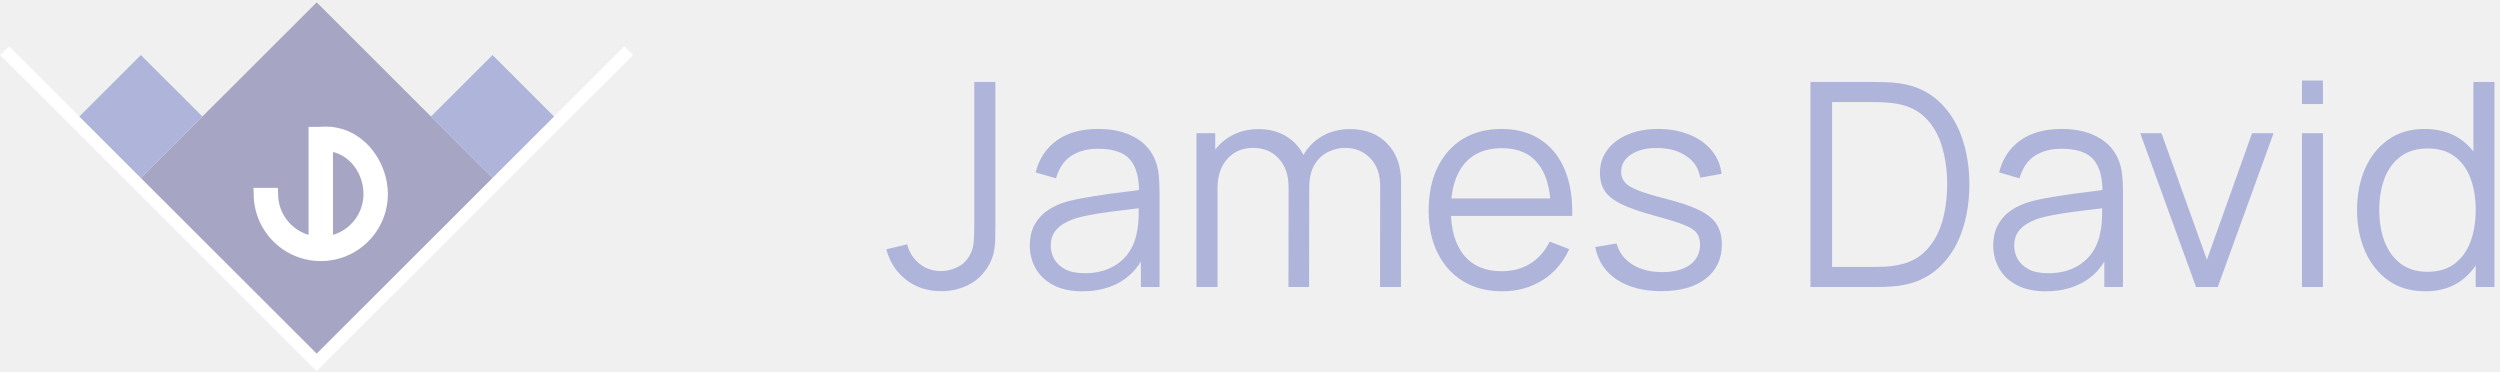
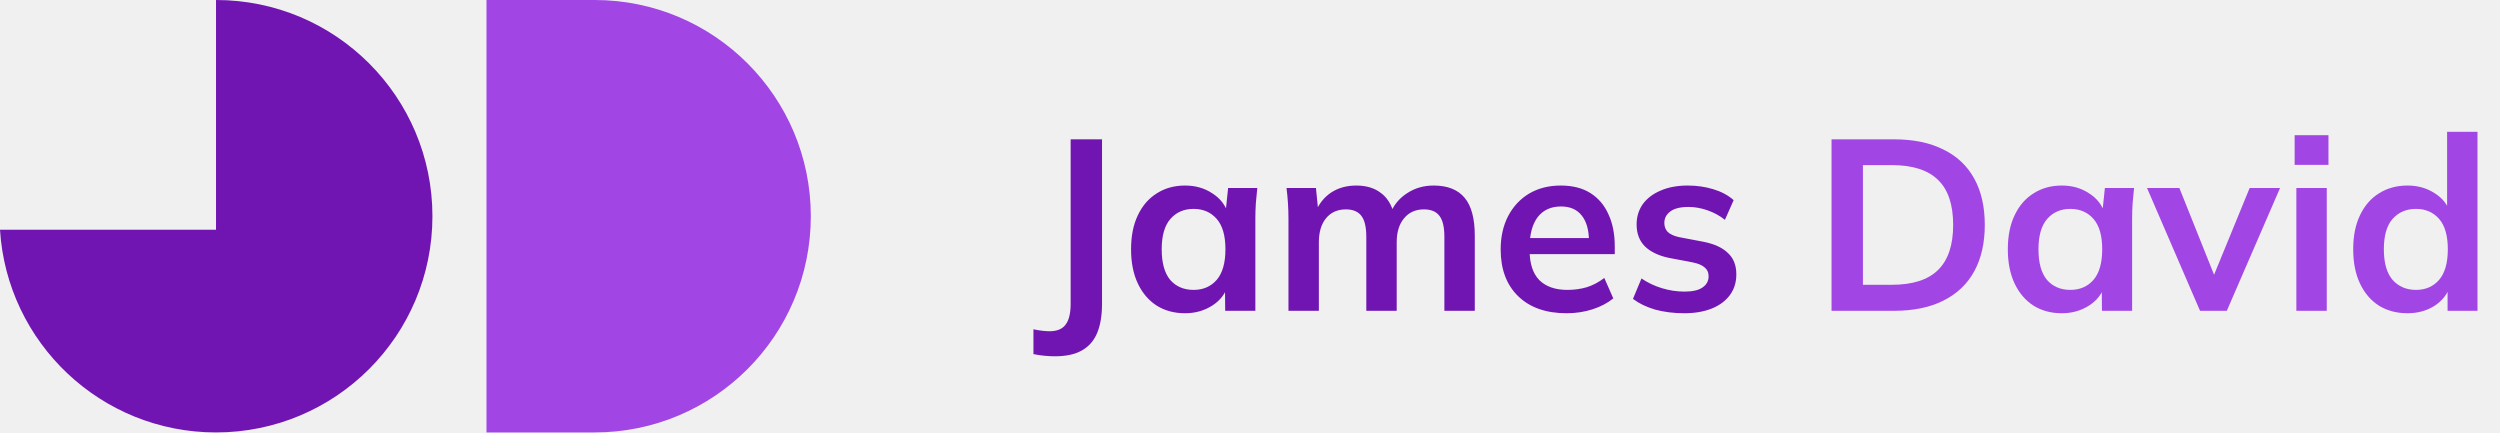
- <svg xmlns="http://www.w3.org/2000/svg" width="316" height="47" viewBox="0 0 316 47" fill="none">
-   <path fill-rule="evenodd" clip-rule="evenodd" d="M0.027 6.957L40.025 46.909L41.136 45.799L41.128 45.791L80.027 6.952L78.916 5.842L40.017 44.681L40.559 45.222L1.139 5.847L0.027 6.957Z" fill="white" />
-   <path d="M17.806 22.495L40.03 0.297L62.253 22.495L40.03 44.694L17.806 22.495Z" fill="#A6A5C4" />
-   <path d="M10.028 14.726L17.806 6.957L25.584 14.726L17.806 22.495L10.028 14.726Z" fill="#AFB4DB" />
-   <path d="M54.475 14.726L62.253 6.957L70.031 14.726L62.253 22.495L54.475 14.726Z" fill="#AFB4DB" />
-   <path fill-rule="evenodd" clip-rule="evenodd" d="M32.067 24.516C32.067 24.196 32.051 23.986 32.027 23.745H35.12C35.138 23.991 35.15 24.248 35.15 24.516C35.15 26.962 36.776 29.028 39.005 29.691V16.032H40.395C40.887 15.989 41.363 15.99 41.82 16.032H42.089V16.062C46.373 16.612 49.027 20.745 49.027 24.516C49.027 29.202 45.231 33 40.547 33C35.864 33 32.067 29.202 32.067 24.516ZM42.089 19.21V29.691C44.318 29.028 45.944 26.962 45.944 24.516C45.944 22.059 44.361 19.755 42.089 19.21Z" fill="white" />
-   <path d="M118.975 36.802C117.247 36.802 115.765 36.322 114.529 35.362C113.293 34.402 112.459 33.118 112.027 31.51L114.673 30.88C114.889 31.828 115.387 32.632 116.167 33.292C116.959 33.94 117.889 34.264 118.957 34.264C119.629 34.264 120.307 34.102 120.991 33.778C121.687 33.454 122.233 32.92 122.629 32.176C122.893 31.66 123.043 31.102 123.079 30.502C123.127 29.89 123.151 29.158 123.151 28.306V10.36H125.815V28.306C125.815 29.026 125.809 29.68 125.797 30.268C125.785 30.844 125.719 31.402 125.599 31.942C125.491 32.47 125.281 33.004 124.969 33.544C124.345 34.636 123.505 35.452 122.449 35.992C121.405 36.532 120.247 36.802 118.975 36.802Z" fill="#AFB4DB" />
-   <path d="M136.809 36.82C135.345 36.82 134.115 36.556 133.119 36.028C132.135 35.5 131.397 34.798 130.905 33.922C130.413 33.046 130.167 32.092 130.167 31.06C130.167 30.004 130.377 29.104 130.797 28.36C131.229 27.604 131.811 26.986 132.543 26.506C133.287 26.026 134.145 25.66 135.117 25.408C136.101 25.168 137.187 24.958 138.375 24.778C139.575 24.586 140.745 24.424 141.885 24.292C143.037 24.148 144.045 24.01 144.909 23.878L143.973 24.454C144.009 22.534 143.637 21.112 142.857 20.188C142.077 19.264 140.721 18.802 138.789 18.802C137.457 18.802 136.329 19.102 135.405 19.702C134.493 20.302 133.851 21.25 133.479 22.546L130.905 21.79C131.349 20.05 132.243 18.7 133.587 17.74C134.931 16.78 136.677 16.3 138.825 16.3C140.601 16.3 142.107 16.636 143.343 17.308C144.591 17.968 145.473 18.928 145.989 20.188C146.229 20.752 146.385 21.382 146.457 22.078C146.529 22.774 146.565 23.482 146.565 24.202V36.28H144.207V31.402L144.891 31.69C144.231 33.358 143.205 34.63 141.813 35.506C140.421 36.382 138.753 36.82 136.809 36.82ZM137.115 34.534C138.351 34.534 139.431 34.312 140.355 33.868C141.279 33.424 142.023 32.818 142.587 32.05C143.151 31.27 143.517 30.394 143.685 29.422C143.829 28.798 143.907 28.114 143.919 27.37C143.931 26.614 143.937 26.05 143.937 25.678L144.945 26.2C144.045 26.32 143.067 26.44 142.011 26.56C140.967 26.68 139.935 26.818 138.915 26.974C137.907 27.13 136.995 27.316 136.179 27.532C135.627 27.688 135.093 27.91 134.577 28.198C134.061 28.474 133.635 28.846 133.299 29.314C132.975 29.782 132.813 30.364 132.813 31.06C132.813 31.624 132.951 32.17 133.227 32.698C133.515 33.226 133.971 33.664 134.595 34.012C135.231 34.36 136.071 34.534 137.115 34.534Z" fill="#AFB4DB" />
-   <path d="M174.434 36.28L174.452 23.518C174.452 22.018 174.032 20.842 173.192 19.99C172.364 19.126 171.308 18.694 170.024 18.694C169.292 18.694 168.578 18.862 167.882 19.198C167.186 19.534 166.61 20.074 166.154 20.818C165.71 21.562 165.488 22.534 165.488 23.734L163.922 23.284C163.886 21.892 164.156 20.674 164.732 19.63C165.32 18.586 166.124 17.776 167.144 17.2C168.176 16.612 169.34 16.318 170.636 16.318C172.592 16.318 174.158 16.924 175.334 18.136C176.51 19.336 177.098 20.962 177.098 23.014L177.08 36.28H174.434ZM151.232 36.28V16.84H153.608V21.628H153.896V36.28H151.232ZM162.86 36.28L162.878 23.698C162.878 22.15 162.464 20.932 161.636 20.044C160.82 19.144 159.74 18.694 158.396 18.694C157.052 18.694 155.966 19.156 155.138 20.08C154.31 20.992 153.896 22.21 153.896 23.734L152.312 22.87C152.312 21.622 152.606 20.506 153.194 19.522C153.782 18.526 154.586 17.746 155.606 17.182C156.626 16.606 157.784 16.318 159.08 16.318C160.316 16.318 161.414 16.582 162.374 17.11C163.346 17.638 164.108 18.406 164.66 19.414C165.212 20.422 165.488 21.646 165.488 23.086L165.47 36.28H162.86Z" fill="#AFB4DB" />
-   <path d="M189.887 36.82C187.991 36.82 186.347 36.4 184.955 35.56C183.575 34.72 182.501 33.538 181.733 32.014C180.965 30.49 180.581 28.702 180.581 26.65C180.581 24.526 180.959 22.69 181.715 21.142C182.471 19.594 183.533 18.4 184.901 17.56C186.281 16.72 187.907 16.3 189.779 16.3C191.699 16.3 193.337 16.744 194.693 17.632C196.049 18.508 197.075 19.768 197.771 21.412C198.467 23.056 198.785 25.018 198.725 27.298H196.025V26.362C195.977 23.842 195.431 21.94 194.387 20.656C193.355 19.372 191.843 18.73 189.851 18.73C187.763 18.73 186.161 19.408 185.045 20.764C183.941 22.12 183.389 24.052 183.389 26.56C183.389 29.008 183.941 30.91 185.045 32.266C186.161 33.61 187.739 34.282 189.779 34.282C191.171 34.282 192.383 33.964 193.415 33.328C194.459 32.68 195.281 31.75 195.881 30.538L198.347 31.492C197.579 33.184 196.445 34.498 194.945 35.434C193.457 36.358 191.771 36.82 189.887 36.82ZM182.453 27.298V25.084H197.303V27.298H182.453Z" fill="#AFB4DB" />
-   <path d="M209.973 36.802C207.693 36.802 205.815 36.31 204.339 35.326C202.875 34.342 201.975 32.974 201.639 31.222L204.339 30.772C204.627 31.876 205.281 32.758 206.301 33.418C207.333 34.066 208.605 34.39 210.117 34.39C211.593 34.39 212.757 34.084 213.609 33.472C214.461 32.848 214.887 32.002 214.887 30.934C214.887 30.334 214.749 29.848 214.473 29.476C214.209 29.092 213.663 28.738 212.835 28.414C212.007 28.09 210.771 27.706 209.127 27.262C207.363 26.782 205.983 26.302 204.987 25.822C203.991 25.342 203.283 24.79 202.863 24.166C202.443 23.53 202.233 22.756 202.233 21.844C202.233 20.74 202.545 19.774 203.169 18.946C203.793 18.106 204.657 17.458 205.761 17.002C206.865 16.534 208.149 16.3 209.613 16.3C211.077 16.3 212.385 16.54 213.537 17.02C214.701 17.488 215.637 18.148 216.345 19C217.053 19.852 217.473 20.842 217.605 21.97L214.905 22.456C214.725 21.316 214.155 20.416 213.195 19.756C212.247 19.084 211.041 18.736 209.577 18.712C208.197 18.676 207.075 18.94 206.211 19.504C205.347 20.056 204.915 20.794 204.915 21.718C204.915 22.234 205.071 22.678 205.383 23.05C205.695 23.41 206.259 23.752 207.075 24.076C207.903 24.4 209.079 24.754 210.603 25.138C212.391 25.594 213.795 26.074 214.815 26.578C215.835 27.082 216.561 27.676 216.993 28.36C217.425 29.044 217.641 29.89 217.641 30.898C217.641 32.734 216.957 34.18 215.589 35.236C214.233 36.28 212.361 36.802 209.973 36.802Z" fill="#AFB4DB" />
-   <path d="M228.84 36.28V10.36H236.706C236.982 10.36 237.45 10.366 238.11 10.378C238.782 10.39 239.424 10.438 240.036 10.522C242.004 10.798 243.648 11.53 244.968 12.718C246.288 13.906 247.278 15.418 247.938 17.254C248.598 19.09 248.928 21.112 248.928 23.32C248.928 25.528 248.598 27.55 247.938 29.386C247.278 31.222 246.288 32.734 244.968 33.922C243.648 35.11 242.004 35.842 240.036 36.118C239.436 36.19 238.794 36.238 238.11 36.262C237.426 36.274 236.958 36.28 236.706 36.28H228.84ZM231.576 33.742H236.706C237.198 33.742 237.726 33.73 238.29 33.706C238.866 33.67 239.358 33.61 239.766 33.526C241.278 33.262 242.496 32.65 243.42 31.69C244.356 30.73 245.04 29.53 245.472 28.09C245.904 26.638 246.12 25.048 246.12 23.32C246.12 21.58 245.904 19.984 245.472 18.532C245.04 17.08 244.356 15.88 243.42 14.932C242.484 13.984 241.266 13.378 239.766 13.114C239.358 13.03 238.86 12.976 238.272 12.952C237.696 12.916 237.174 12.898 236.706 12.898H231.576V33.742Z" fill="#AFB4DB" />
-   <path d="M258.59 36.82C257.126 36.82 255.896 36.556 254.9 36.028C253.916 35.5 253.178 34.798 252.686 33.922C252.194 33.046 251.948 32.092 251.948 31.06C251.948 30.004 252.158 29.104 252.578 28.36C253.01 27.604 253.592 26.986 254.324 26.506C255.068 26.026 255.926 25.66 256.898 25.408C257.882 25.168 258.968 24.958 260.156 24.778C261.356 24.586 262.526 24.424 263.666 24.292C264.818 24.148 265.826 24.01 266.69 23.878L265.754 24.454C265.79 22.534 265.418 21.112 264.638 20.188C263.858 19.264 262.502 18.802 260.57 18.802C259.238 18.802 258.11 19.102 257.186 19.702C256.274 20.302 255.632 21.25 255.26 22.546L252.686 21.79C253.13 20.05 254.024 18.7 255.368 17.74C256.712 16.78 258.458 16.3 260.606 16.3C262.382 16.3 263.888 16.636 265.124 17.308C266.372 17.968 267.254 18.928 267.77 20.188C268.01 20.752 268.166 21.382 268.238 22.078C268.31 22.774 268.346 23.482 268.346 24.202V36.28H265.988V31.402L266.672 31.69C266.012 33.358 264.986 34.63 263.594 35.506C262.202 36.382 260.534 36.82 258.59 36.82ZM258.896 34.534C260.132 34.534 261.212 34.312 262.136 33.868C263.06 33.424 263.804 32.818 264.368 32.05C264.932 31.27 265.298 30.394 265.466 29.422C265.61 28.798 265.688 28.114 265.7 27.37C265.712 26.614 265.718 26.05 265.718 25.678L266.726 26.2C265.826 26.32 264.848 26.44 263.792 26.56C262.748 26.68 261.716 26.818 260.696 26.974C259.688 27.13 258.776 27.316 257.96 27.532C257.408 27.688 256.874 27.91 256.358 28.198C255.842 28.474 255.416 28.846 255.08 29.314C254.756 29.782 254.594 30.364 254.594 31.06C254.594 31.624 254.732 32.17 255.008 32.698C255.296 33.226 255.752 33.664 256.376 34.012C257.012 34.36 257.852 34.534 258.896 34.534Z" fill="#AFB4DB" />
-   <path d="M277.585 36.28L270.529 16.84H273.211L278.953 32.824L284.659 16.84H287.377L280.321 36.28H277.585Z" fill="#AFB4DB" />
-   <path d="M290.97 13.15V10.18H293.616V13.15H290.97ZM290.97 36.28V16.84H293.616V36.28H290.97Z" fill="#AFB4DB" />
-   <path d="M306.554 36.82C304.742 36.82 303.194 36.37 301.91 35.47C300.626 34.558 299.642 33.328 298.958 31.78C298.274 30.232 297.932 28.486 297.932 26.542C297.932 24.61 298.268 22.87 298.94 21.322C299.624 19.774 300.602 18.55 301.874 17.65C303.146 16.75 304.67 16.3 306.446 16.3C308.27 16.3 309.806 16.744 311.054 17.632C312.302 18.52 313.244 19.738 313.88 21.286C314.528 22.822 314.852 24.574 314.852 26.542C314.852 28.474 314.534 30.22 313.898 31.78C313.262 33.328 312.326 34.558 311.09 35.47C309.854 36.37 308.342 36.82 306.554 36.82ZM306.824 34.354C308.204 34.354 309.344 34.018 310.244 33.346C311.144 32.674 311.816 31.75 312.26 30.574C312.704 29.386 312.926 28.042 312.926 26.542C312.926 25.018 312.704 23.674 312.26 22.51C311.816 21.334 311.144 20.416 310.244 19.756C309.356 19.096 308.234 18.766 306.878 18.766C305.486 18.766 304.334 19.108 303.422 19.792C302.51 20.476 301.832 21.406 301.388 22.582C300.956 23.758 300.74 25.078 300.74 26.542C300.74 28.018 300.962 29.35 301.406 30.538C301.862 31.714 302.54 32.644 303.44 33.328C304.34 34.012 305.468 34.354 306.824 34.354ZM312.926 36.28V21.646H312.638V10.36H315.302V36.28H312.926Z" fill="#AFB4DB" />
+ <svg xmlns="http://www.w3.org/2000/svg" width="185" height="32" viewBox="0 0 185 32" fill="none">
+   <path d="M78.058 26.366C77.855 26.366 77.609 26.354 77.32 26.33C77.044 26.306 76.763 26.264 76.475 26.204V24.368C76.703 24.416 76.918 24.452 77.123 24.476C77.338 24.5 77.519 24.512 77.662 24.512C78.215 24.512 78.611 24.35 78.85 24.026C79.103 23.702 79.228 23.186 79.228 22.478V10.31H81.55V22.478C81.55 23.342 81.43 24.062 81.191 24.638C80.951 25.214 80.573 25.646 80.056 25.934C79.552 26.222 78.886 26.366 78.058 26.366ZM87.694 23.18C86.902 23.18 86.206 22.994 85.606 22.622C85.006 22.238 84.538 21.692 84.202 20.984C83.866 20.276 83.698 19.43 83.698 18.446C83.698 17.462 83.866 16.622 84.202 15.926C84.538 15.218 85.006 14.678 85.606 14.306C86.206 13.922 86.902 13.73 87.694 13.73C88.462 13.73 89.134 13.922 89.71 14.306C90.298 14.678 90.688 15.182 90.88 15.818H90.682L90.88 13.91H93.04C93.004 14.282 92.968 14.66 92.932 15.044C92.908 15.428 92.896 15.806 92.896 16.178V23H90.664L90.646 21.128H90.862C90.67 21.752 90.28 22.25 89.692 22.622C89.104 22.994 88.438 23.18 87.694 23.18ZM88.324 21.452C89.032 21.452 89.602 21.206 90.034 20.714C90.466 20.21 90.682 19.454 90.682 18.446C90.682 17.438 90.466 16.688 90.034 16.196C89.602 15.704 89.032 15.458 88.324 15.458C87.616 15.458 87.046 15.704 86.614 16.196C86.182 16.688 85.966 17.438 85.966 18.446C85.966 19.454 86.176 20.21 86.596 20.714C87.028 21.206 87.604 21.452 88.324 21.452ZM95.346 23V16.178C95.346 15.806 95.334 15.428 95.31 15.044C95.286 14.66 95.25 14.282 95.202 13.91H97.38L97.56 15.71H97.344C97.596 15.086 97.98 14.6 98.496 14.252C99.024 13.904 99.648 13.73 100.368 13.73C101.088 13.73 101.682 13.904 102.15 14.252C102.63 14.588 102.966 15.116 103.158 15.836H102.87C103.122 15.188 103.536 14.678 104.112 14.306C104.688 13.922 105.348 13.73 106.092 13.73C107.112 13.73 107.874 14.03 108.378 14.63C108.882 15.23 109.134 16.166 109.134 17.438V23H106.884V17.528C106.884 16.808 106.764 16.292 106.524 15.98C106.284 15.656 105.9 15.494 105.372 15.494C104.748 15.494 104.256 15.716 103.896 16.16C103.536 16.592 103.356 17.18 103.356 17.924V23H101.106V17.528C101.106 16.808 100.986 16.292 100.746 15.98C100.506 15.656 100.122 15.494 99.594 15.494C98.97 15.494 98.478 15.716 98.118 16.16C97.77 16.592 97.596 17.18 97.596 17.924V23H95.346ZM115.928 23.18C114.404 23.18 113.21 22.76 112.346 21.92C111.482 21.08 111.05 19.928 111.05 18.464C111.05 17.516 111.236 16.688 111.608 15.98C111.98 15.272 112.496 14.72 113.156 14.324C113.828 13.928 114.608 13.73 115.496 13.73C116.372 13.73 117.104 13.916 117.692 14.288C118.28 14.66 118.724 15.182 119.024 15.854C119.336 16.526 119.492 17.312 119.492 18.212V18.806H112.868V17.618H117.89L117.584 17.87C117.584 17.03 117.404 16.388 117.044 15.944C116.696 15.5 116.186 15.278 115.514 15.278C114.77 15.278 114.194 15.542 113.786 16.07C113.39 16.598 113.192 17.336 113.192 18.284V18.518C113.192 19.502 113.432 20.24 113.912 20.732C114.404 21.212 115.094 21.452 115.982 21.452C116.498 21.452 116.978 21.386 117.422 21.254C117.878 21.11 118.31 20.882 118.718 20.57L119.384 22.082C118.952 22.43 118.436 22.7 117.836 22.892C117.236 23.084 116.6 23.18 115.928 23.18ZM124.637 23.18C123.857 23.18 123.137 23.09 122.477 22.91C121.829 22.718 121.283 22.454 120.839 22.118L121.469 20.606C121.925 20.918 122.429 21.158 122.981 21.326C123.533 21.494 124.091 21.578 124.655 21.578C125.255 21.578 125.699 21.476 125.987 21.272C126.287 21.068 126.437 20.792 126.437 20.444C126.437 20.168 126.341 19.952 126.149 19.796C125.969 19.628 125.675 19.502 125.267 19.418L123.467 19.076C122.699 18.908 122.111 18.62 121.703 18.212C121.307 17.804 121.109 17.27 121.109 16.61C121.109 16.046 121.259 15.548 121.559 15.116C121.871 14.684 122.309 14.348 122.873 14.108C123.449 13.856 124.121 13.73 124.889 13.73C125.561 13.73 126.191 13.82 126.779 14C127.379 14.18 127.883 14.45 128.291 14.81L127.643 16.268C127.271 15.968 126.845 15.734 126.365 15.566C125.885 15.398 125.417 15.314 124.961 15.314C124.337 15.314 123.881 15.428 123.593 15.656C123.305 15.872 123.161 16.154 123.161 16.502C123.161 16.766 123.245 16.988 123.413 17.168C123.593 17.336 123.869 17.462 124.241 17.546L126.041 17.888C126.845 18.044 127.451 18.32 127.859 18.716C128.279 19.1 128.489 19.628 128.489 20.3C128.489 20.9 128.327 21.416 128.003 21.848C127.679 22.28 127.229 22.61 126.653 22.838C126.077 23.066 125.405 23.18 124.637 23.18Z" fill="#7115B2" />
+   <path d="M135.534 23V10.31H140.142C141.594 10.31 142.818 10.562 143.814 11.066C144.822 11.558 145.584 12.278 146.1 13.226C146.616 14.162 146.874 15.302 146.874 16.646C146.874 17.978 146.616 19.118 146.1 20.066C145.584 21.014 144.822 21.74 143.814 22.244C142.818 22.748 141.594 23 140.142 23H135.534ZM137.856 21.074H139.998C141.534 21.074 142.674 20.708 143.418 19.976C144.162 19.244 144.534 18.134 144.534 16.646C144.534 15.146 144.162 14.036 143.418 13.316C142.674 12.584 141.534 12.218 139.998 12.218H137.856V21.074ZM152.575 23.18C151.783 23.18 151.087 22.994 150.487 22.622C149.887 22.238 149.419 21.692 149.083 20.984C148.747 20.276 148.579 19.43 148.579 18.446C148.579 17.462 148.747 16.622 149.083 15.926C149.419 15.218 149.887 14.678 150.487 14.306C151.087 13.922 151.783 13.73 152.575 13.73C153.343 13.73 154.015 13.922 154.591 14.306C155.179 14.678 155.569 15.182 155.761 15.818H155.563L155.761 13.91H157.921C157.885 14.282 157.849 14.66 157.813 15.044C157.789 15.428 157.777 15.806 157.777 16.178V23H155.545L155.527 21.128H155.743C155.551 21.752 155.161 22.25 154.573 22.622C153.985 22.994 153.319 23.18 152.575 23.18ZM153.205 21.452C153.913 21.452 154.483 21.206 154.915 20.714C155.347 20.21 155.563 19.454 155.563 18.446C155.563 17.438 155.347 16.688 154.915 16.196C154.483 15.704 153.913 15.458 153.205 15.458C152.497 15.458 151.927 15.704 151.495 16.196C151.063 16.688 150.847 17.438 150.847 18.446C150.847 19.454 151.057 20.21 151.477 20.714C151.909 21.206 152.485 21.452 153.205 21.452ZM162.803 23L158.879 13.91H161.273L164.117 21.02H163.559L166.475 13.91H168.725L164.783 23H162.803ZM169.93 23V13.91H172.18V23H169.93ZM169.804 12.2V10.004H172.306V12.2H169.804ZM178.151 23.18C177.359 23.18 176.657 22.994 176.045 22.622C175.445 22.238 174.977 21.692 174.641 20.984C174.305 20.276 174.137 19.43 174.137 18.446C174.137 17.462 174.305 16.622 174.641 15.926C174.977 15.218 175.445 14.678 176.045 14.306C176.657 13.922 177.359 13.73 178.151 13.73C178.907 13.73 179.573 13.916 180.149 14.288C180.737 14.648 181.127 15.14 181.319 15.764H181.085V9.752H183.335V23H181.121V21.074H181.337C181.145 21.722 180.755 22.238 180.167 22.622C179.591 22.994 178.919 23.18 178.151 23.18ZM178.781 21.452C179.489 21.452 180.059 21.206 180.491 20.714C180.923 20.21 181.139 19.454 181.139 18.446C181.139 17.438 180.923 16.688 180.491 16.196C180.059 15.704 179.489 15.458 178.781 15.458C178.073 15.458 177.497 15.704 177.053 16.196C176.621 16.688 176.405 17.438 176.405 18.446C176.405 19.454 176.621 20.21 177.053 20.714C177.497 21.206 178.073 21.452 178.781 21.452Z" fill="#A245E5" />
+   <path fill-rule="evenodd" clip-rule="evenodd" d="M60 16C60 24.837 52.837 32 44 32V0C52.837 7.52485e-05 60 7.163 60 16ZM28 16L28 15.932V16.067L28 16ZM44 0H36V32H44V0Z" fill="#A245E5" />
+   <path fill-rule="evenodd" clip-rule="evenodd" d="M15.985 32C24.83 32 32 24.837 32 16C32 7.163 24.83 0 15.985 0V17H0C0.517 25.371 7.476 32 15.985 32Z" fill="#7115B2" />
</svg>
